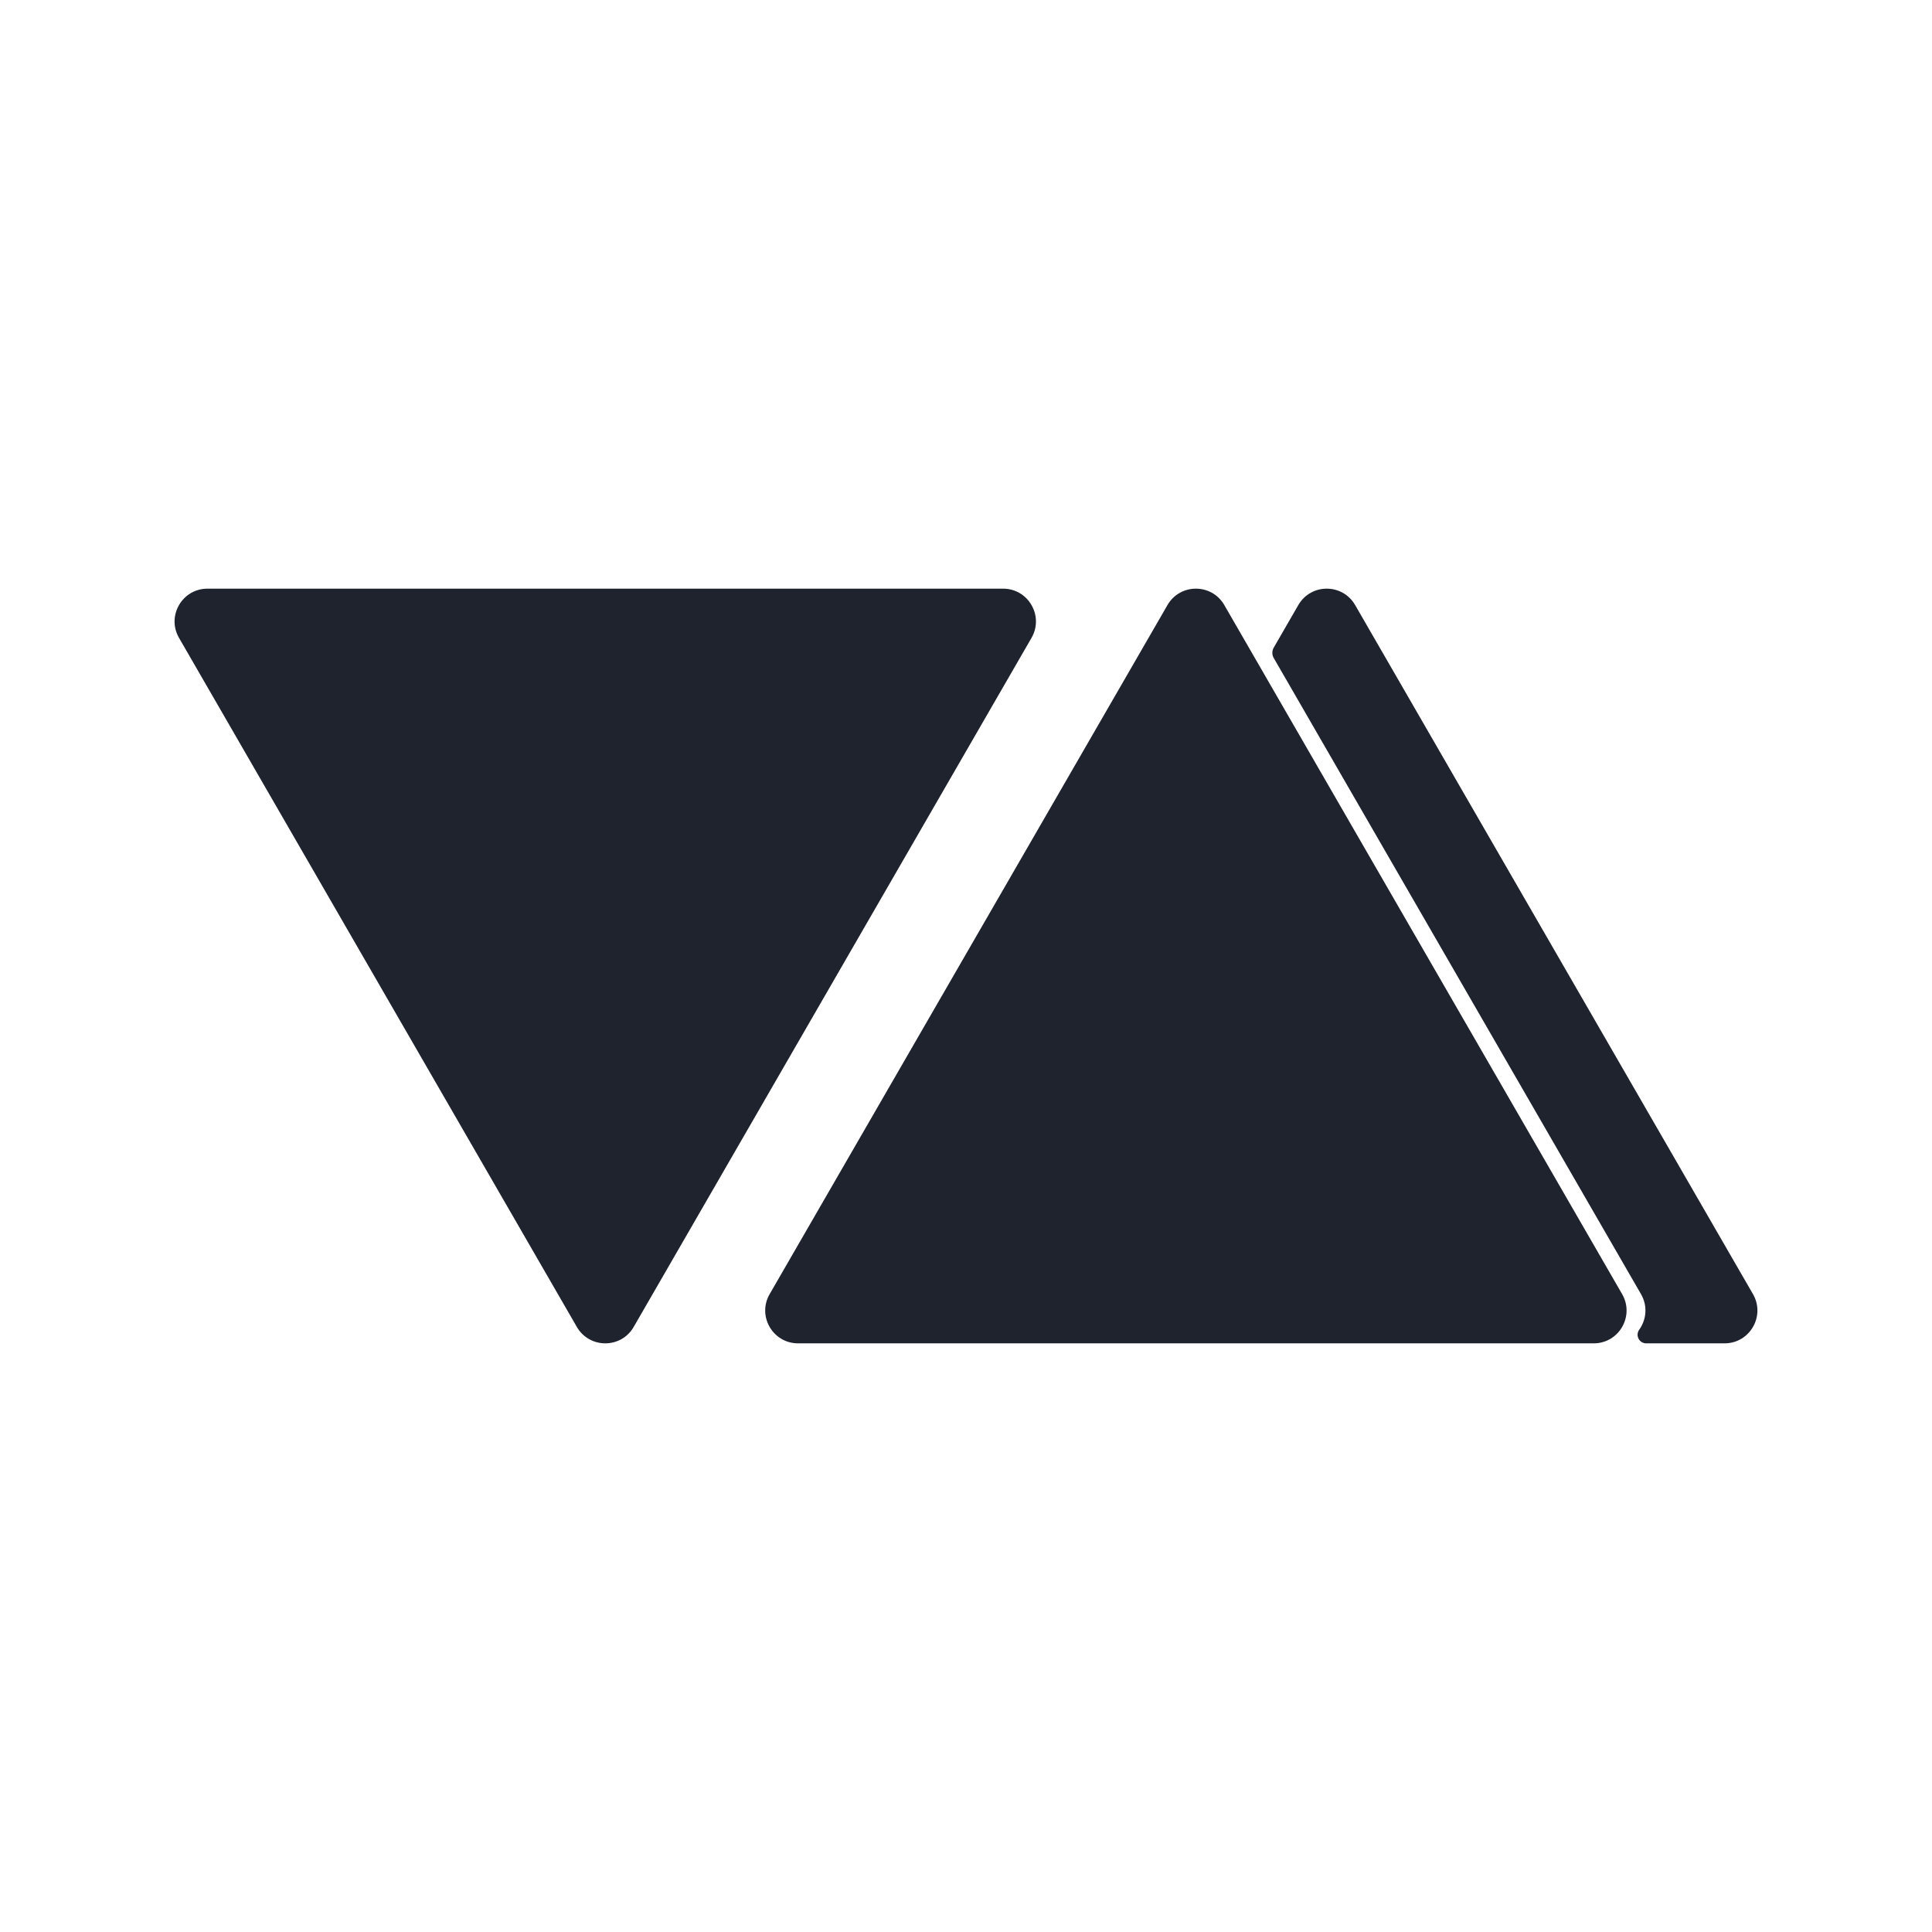
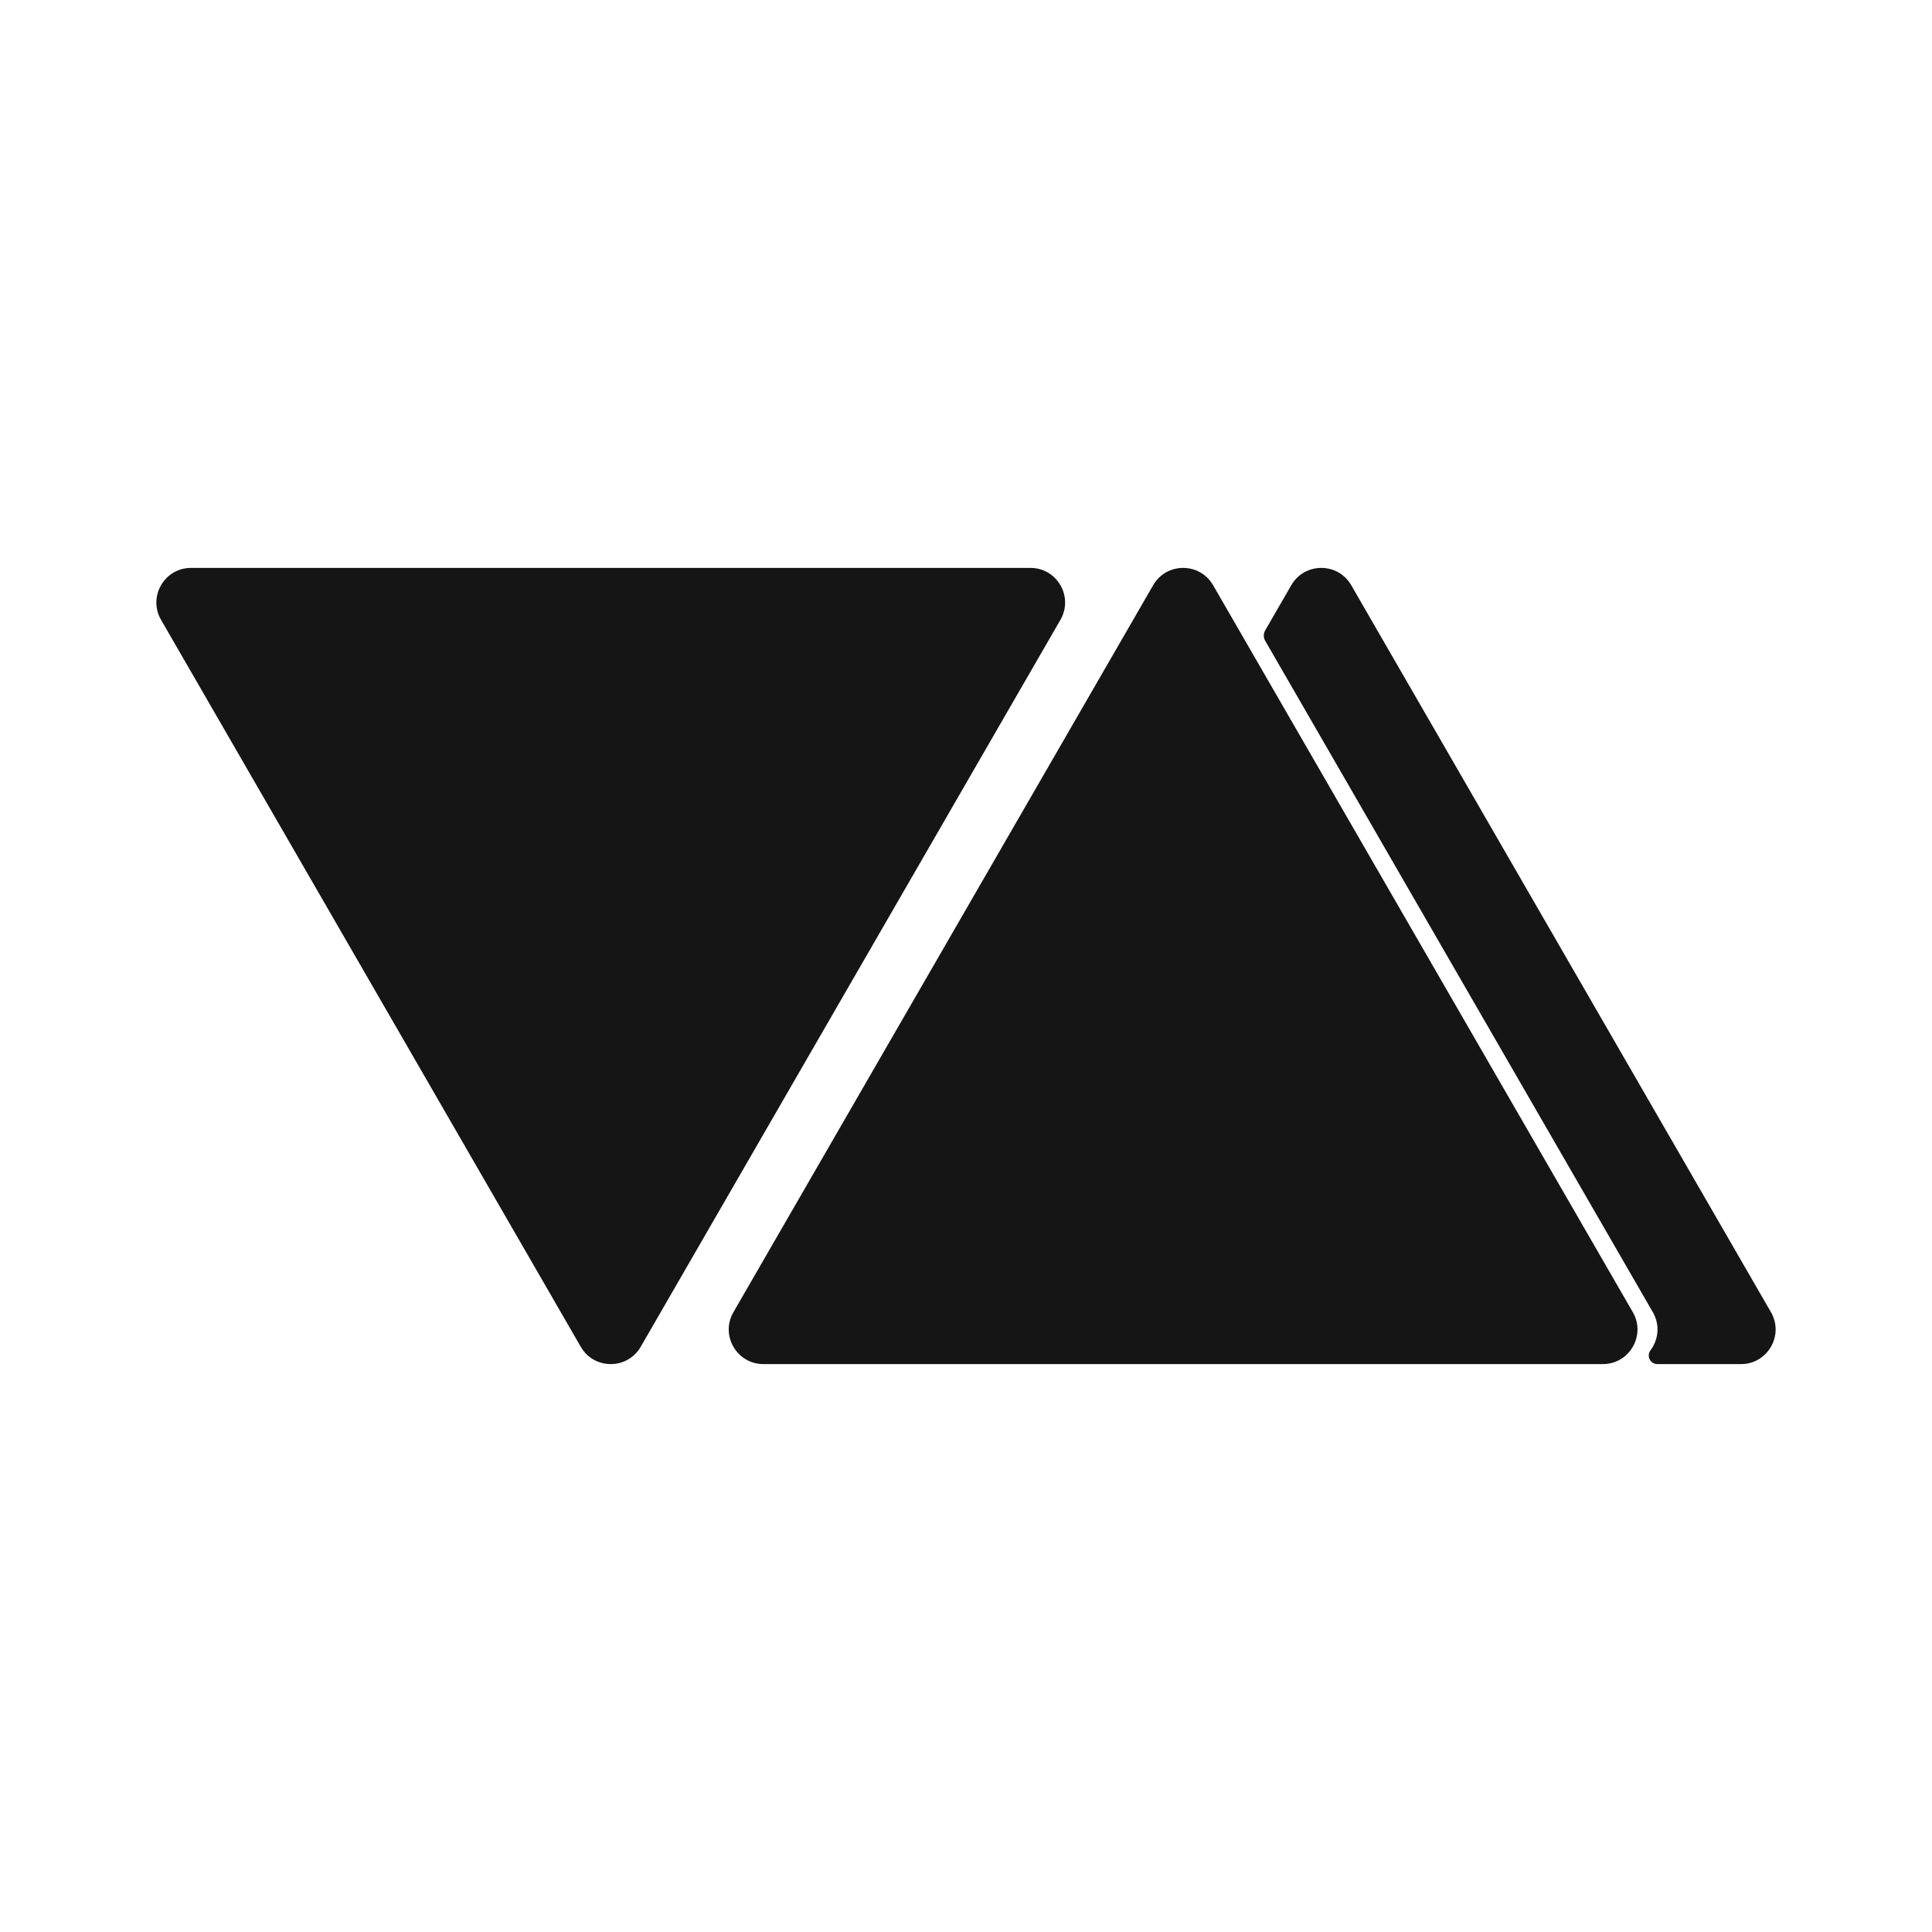
<svg xmlns="http://www.w3.org/2000/svg" width="100%" height="100%" viewBox="0 0 4096 4096" version="1.1" xml:space="preserve" style="fill-rule:evenodd;clip-rule:evenodd;stroke-linejoin:round;stroke-miterlimit:2;">
-   <path d="M2700.394,1394.956c-3.906,-6.766 -3.906,-15.102 -0,-21.868c15.115,-26.18 52.138,-90.305 52.138,-90.305c26.776,-46.376 93.715,-46.376 120.49,0l843.443,1460.87c26.783,46.376 -6.713,104.348 -60.243,104.348l-166.176,0c-6.844,-0 -13.111,-3.834 -16.229,-9.926c-3.118,-6.093 -2.56,-13.418 1.443,-18.969c15.035,-20.944 18.528,-49.952 3.806,-75.453c0,0 -704.415,-1220.077 -778.673,-1348.696Z" style="fill:#1E232E;" />
-   <path d="M2475.14,1282.783c26.776,-46.376 93.715,-46.376 120.49,0l843.437,1460.87c26.772,46.376 -6.696,104.348 -60.247,104.348l-1686.866,0c-53.551,0 -87.023,-57.972 -60.247,-104.348l843.433,-1460.87Z" style="fill:#1E232E;fill-rule:nonzero;" />
-   <path d="M1343.46,2813.217c-26.776,46.376 -93.715,46.376 -120.49,0l-843.435,-1460.87c-26.776,-46.376 6.694,-104.348 60.245,-104.348l1686.866,0c53.551,0 87.023,57.972 60.247,104.348l-843.433,1460.87Z" style="fill:#1E232E;fill-rule:nonzero;" />
+   <g transform="matrix(1.055,0,0,1.055,-58.97738,-112.64)">
+     <g transform="matrix(1,0,0,1,-81.73009,0)">
+       <path d="M2680.065,1394.386C2676.362,1387.972 2676.362,1380.071 2680.065,1373.657C2694.964,1347.851 2732.531,1282.783 2732.531,1282.783C2759.307,1236.407 2826.246,1236.407 2853.022,1282.783L3696.465,2743.652C3723.248,2790.028 3689.752,2848 3636.222,2848L3468.169,2848C3461.628,2848 3455.647,2844.306 3452.718,2838.458C3449.789,2832.609 3450.414,2825.608 3454.332,2820.37C3470.146,2799.339 3474.087,2769.67 3459.067,2743.652C3459.067,2743.652 2752.543,1519.921 2680.065,1394.386Z" style="fill:rgb(21,21,21);" />
+     </g>
+     <g transform="matrix(34.78261,0,0,34.78261,68.23682,691.4783)">
+       <path d="M66.268,17C67.038,15.667 68.962,15.667 69.732,17L93.981,59C94.751,60.333 93.788,62 92.249,62L43.751,62C42.212,62 41.249,60.333 42.019,59L66.268,17Z" style="fill:rgb(21,21,21);fill-rule:nonzero;" />
+     </g>
+     <g transform="matrix(34.78261,0,0,34.78261,170.1694,691.4783)">
+       <path d="M33.732,61C32.962,62.333 31.038,62.333 30.268,61L6.019,19C5.249,17.667 6.212,16 7.751,16L56.249,16C57.788,16 58.751,17.667 57.981,19L33.732,61Z" style="fill:rgb(21,21,21);fill-rule:nonzero;" />
+     </g>
+   </g>
</svg>
